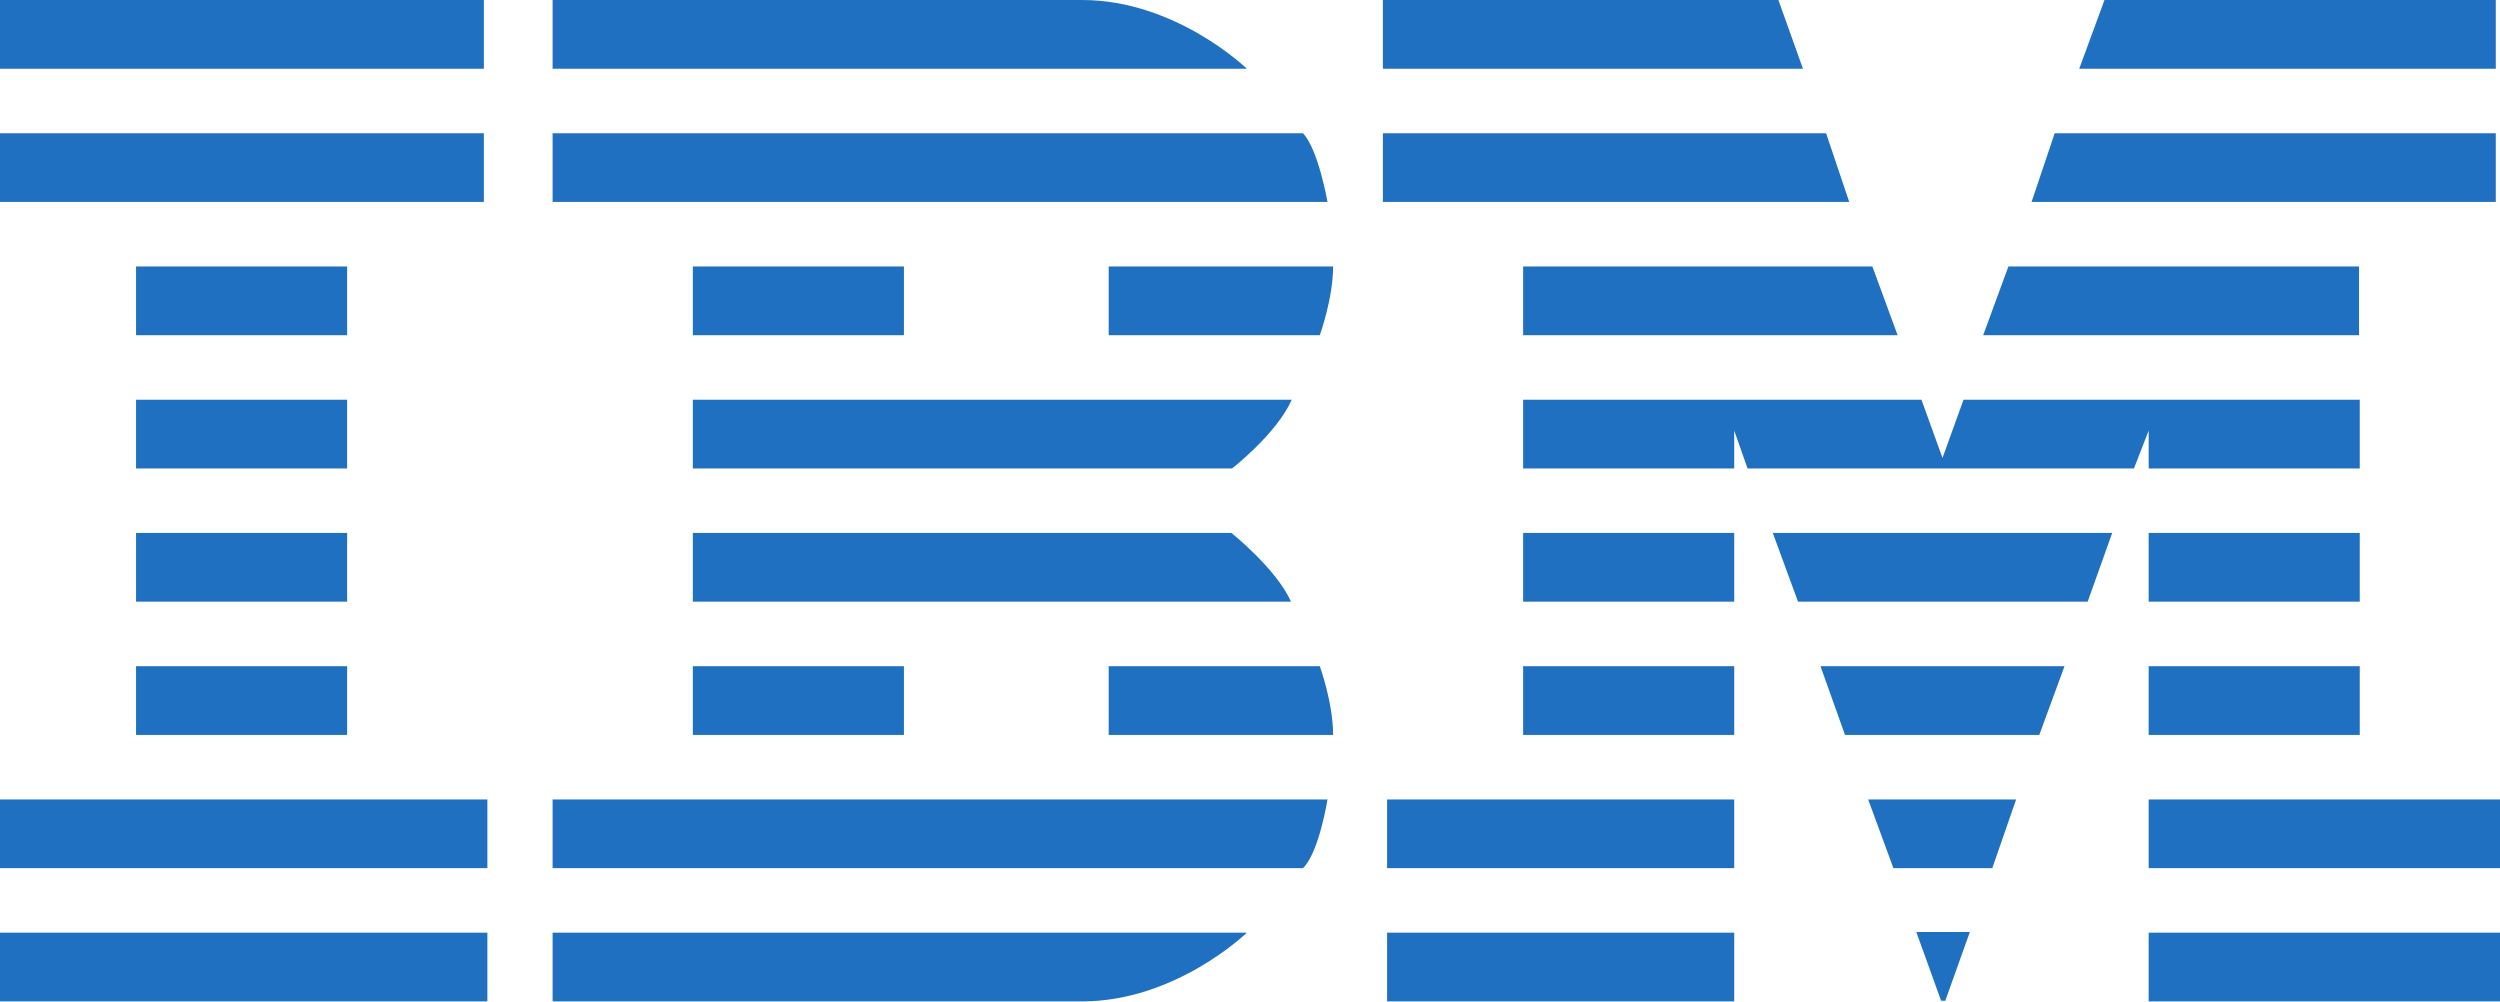
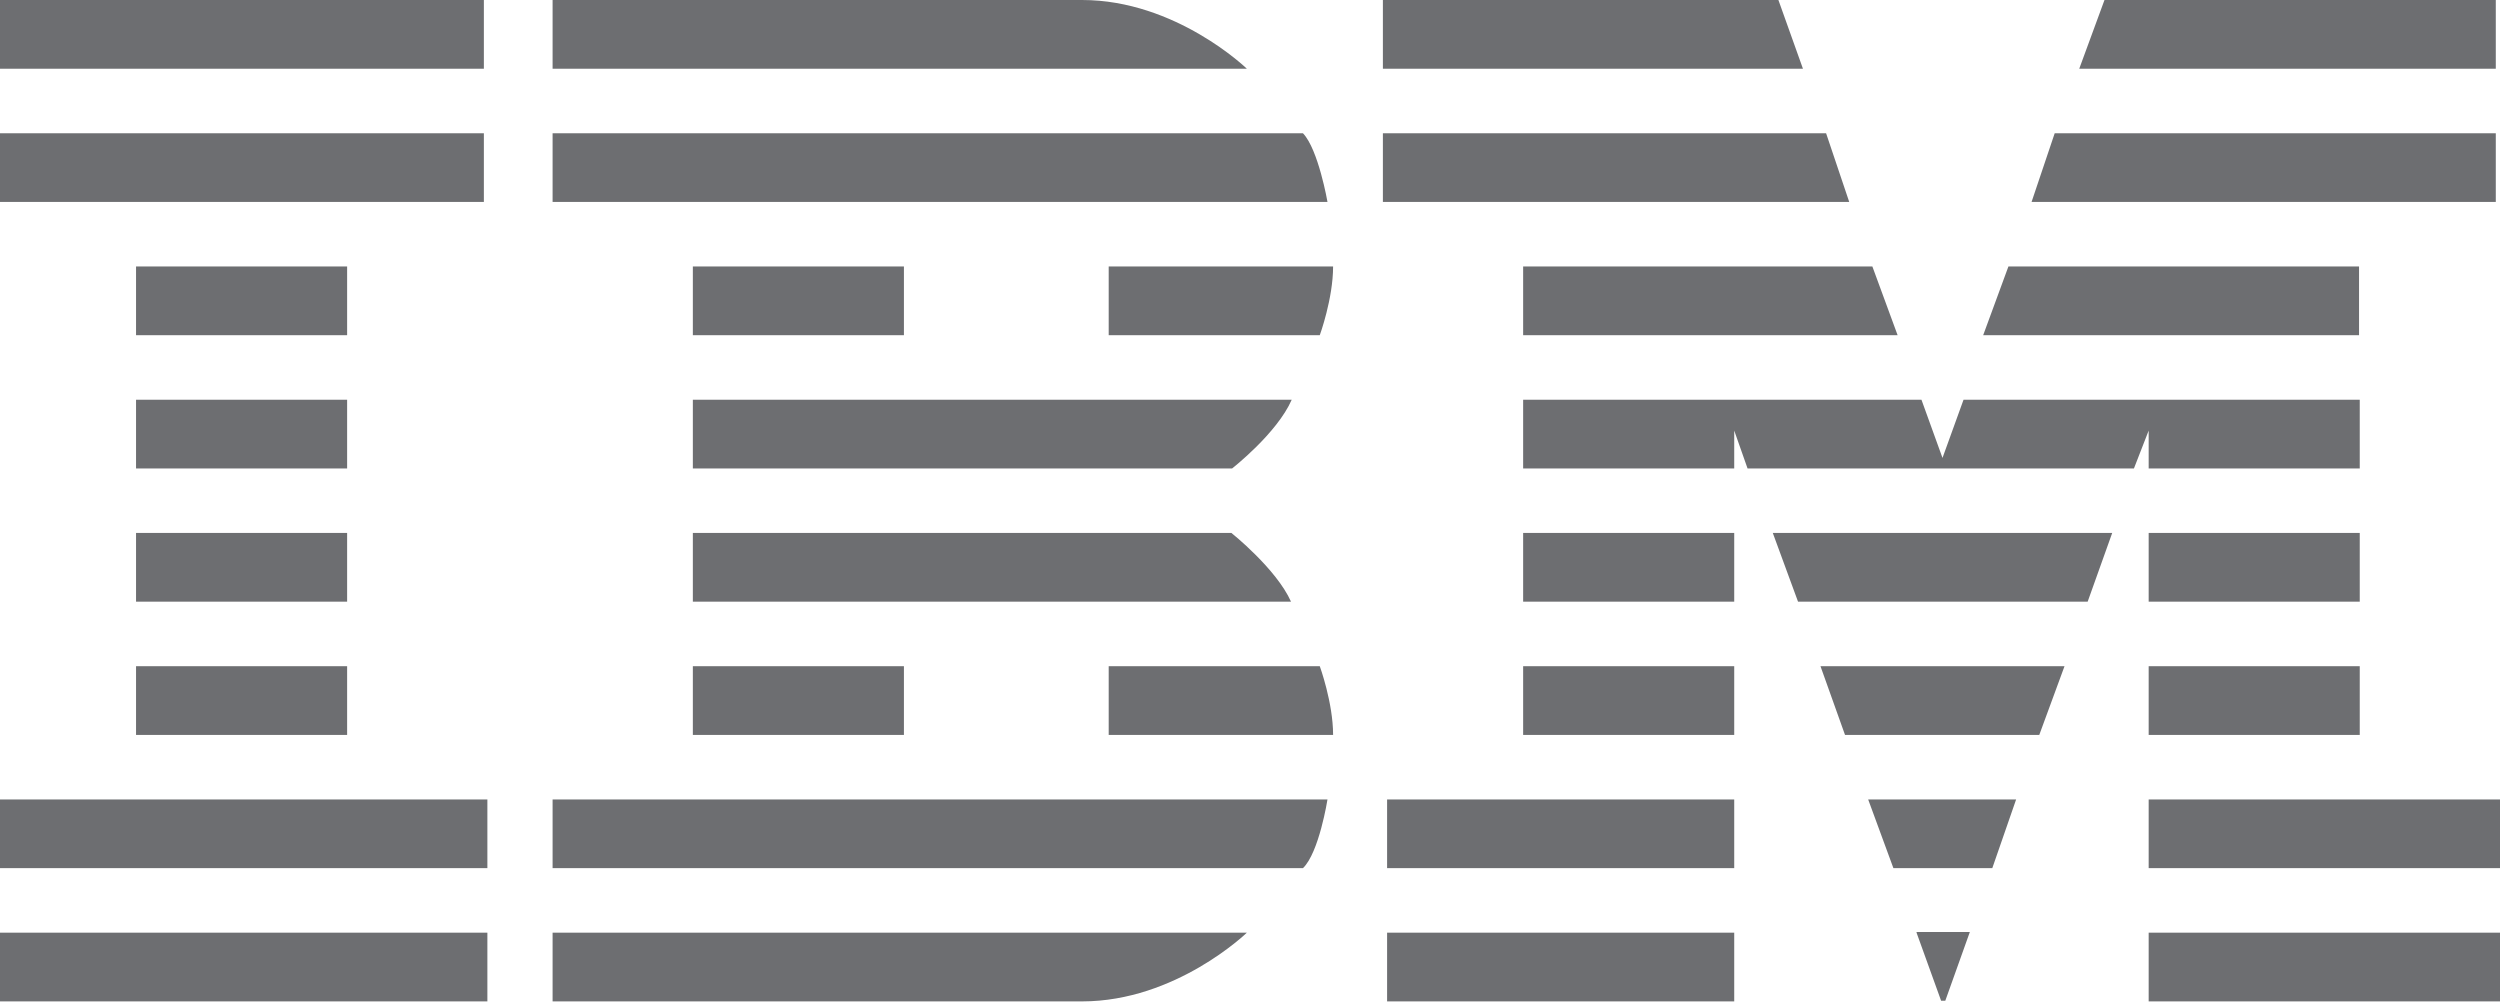
- <svg xmlns="http://www.w3.org/2000/svg" version="1.1" baseProfile="tiny" id="logo" x="0px" y="0px" viewBox="0 0 356.5 142.8" xml:space="preserve">
-   <path fill="#1F70C1" d="M-0.5,0v9.8H69V0H-0.5z M78.8,0v9.8h99c0,0-10.1-9.8-23.5-9.8H78.8z M197.2,0v9.8h59.9L253.6,0H197.2z   M300.1,0l-3.6,9.8h59.4V0H300.1z M-0.5,19v9.8H69V19H-0.5z M78.8,19v9.8h110.5c0,0-1.3-7.5-3.5-9.8H78.8z M197.2,19v9.8h66.5  l-3.3-9.8H197.2z M293,19l-3.3,9.8h66.2V19H293z M19.4,38v9.8h30.1V38H19.4z M98.8,38v9.8h30.1V38H98.8z M158.1,38v9.8h30.1  c0,0,1.9-5.2,1.9-9.8H158.1z M217.2,38v9.8h53.4L267,38H217.2z M286.4,38l-3.6,9.8h53.6V38H286.4z M19.4,57v9.8h30.1V57H19.4z   M98.8,57v9.8h76.9c0,0,6.4-5,8.5-9.8C184.2,57,98.8,57,98.8,57z M217.2,57v9.8h30.1v-5.4l1.9,5.4h55.1l2.1-5.4v5.4h30.1V57H280  l-3,8.3l-3-8.3C274,57,217.2,57,217.2,57z M19.4,76v9.8h30.1V76H19.4z M98.8,76v9.8h85.3c-2.1-4.7-8.5-9.8-8.5-9.8H98.8z M217.2,76  v9.8h30.1V76H217.2z M252.8,76l3.6,9.8h41.3l3.5-9.8H252.8z M306.4,76v9.8h30.1V76H306.4z M19.4,95v9.8h30.1V95H19.4z M98.8,95v9.8  h30.1V95H98.8z M158.1,95v9.8h32c0-4.6-1.9-9.8-1.9-9.8H158.1z M217.2,95v9.8h30.1V95H217.2z M259.6,95l3.5,9.8h27.7l3.6-9.8H259.6z   M306.4,95v9.8h30.1V95H306.4z M0,114v9.8h69.5V114H0z M78.8,114v9.8h107c2.3-2.2,3.5-9.8,3.5-9.8H78.8z M197.8,114v9.8h49.5V114  H197.8z M266.4,114l3.6,9.8h14.1l3.4-9.8H266.4z M306.4,114v9.8h50.1V114H306.4z M0,133v9.8h69.5V133H0z M78.8,133v9.8h75.5  c13.4,0,23.5-9.8,23.5-9.8H78.8z M197.8,133v9.8h49.5V133H197.8z M273.3,133l3.5,9.7h0.6l3.5-9.8h-7.6V133z M306.4,133v9.8h50.1V133  H306.4z" />
+ <svg xmlns="http://www.w3.org/2000/svg" version="1.1" id="logo" x="0px" y="0px" viewBox="0 0 356.5 142.8" style="enable-background:new 0 0 356.5 142.8;" xml:space="preserve">
+   <style type="text/css">
+ 	.st0{fill:#6D6E71;}
+ </style>
+   <path class="st0" d="M-0.5,0v9.8H69V0H-0.5z M78.8,0v9.8h99c0,0-10.1-9.8-23.5-9.8H78.8z M197.2,0v9.8h59.9L253.6,0H197.2z M300.1,0  l-3.6,9.8h59.4V0H300.1z M-0.5,19v9.8H69V19H-0.5z M78.8,19v9.8h110.5c0,0-1.3-7.5-3.5-9.8H78.8z M197.2,19v9.8h66.5l-3.3-9.8H197.2  z M293,19l-3.3,9.8h66.2V19H293z M19.4,38v9.8h30.1V38H19.4z M98.8,38v9.8h30.1V38H98.8z M158.1,38v9.8h30.1c0,0,1.9-5.2,1.9-9.8  H158.1z M217.2,38v9.8h53.4L267,38H217.2z M286.4,38l-3.6,9.8h53.6V38H286.4z M19.4,57v9.8h30.1V57H19.4z M98.8,57v9.8h76.9  c0,0,6.4-5,8.5-9.8C184.2,57,98.8,57,98.8,57z M217.2,57v9.8h30.1v-5.4l1.9,5.4h55.1l2.1-5.4v5.4h30.1V57H280l-3,8.3l-3-8.3  C274,57,217.2,57,217.2,57z M19.4,76v9.8h30.1V76H19.4z M98.8,76v9.8h85.3c-2.1-4.7-8.5-9.8-8.5-9.8H98.8z M217.2,76v9.8h30.1V76  H217.2z M252.8,76l3.6,9.8h41.3l3.5-9.8H252.8z M306.4,76v9.8h30.1V76H306.4z M19.4,95v9.8h30.1V95H19.4z M98.8,95v9.8h30.1V95H98.8  z M158.1,95v9.8h32c0-4.6-1.9-9.8-1.9-9.8H158.1z M217.2,95v9.8h30.1V95H217.2z M259.6,95l3.5,9.8h27.7l3.6-9.8H259.6z M306.4,95  v9.8h30.1V95H306.4z M0,114v9.8h69.5V114H0z M78.8,114v9.8h107c2.3-2.2,3.5-9.8,3.5-9.8H78.8z M197.8,114v9.8h49.5V114H197.8z   M266.4,114l3.6,9.8h14.1l3.4-9.8H266.4z M306.4,114v9.8h50.1V114H306.4z M0,133v9.8h69.5V133H0z M78.8,133v9.8h75.5  c13.4,0,23.5-9.8,23.5-9.8H78.8z M197.8,133v9.8h49.5V133H197.8z M273.3,133l3.5,9.7h0.6l3.5-9.8h-7.6V133z M306.4,133v9.8h50.1V133  H306.4z" />
</svg>
